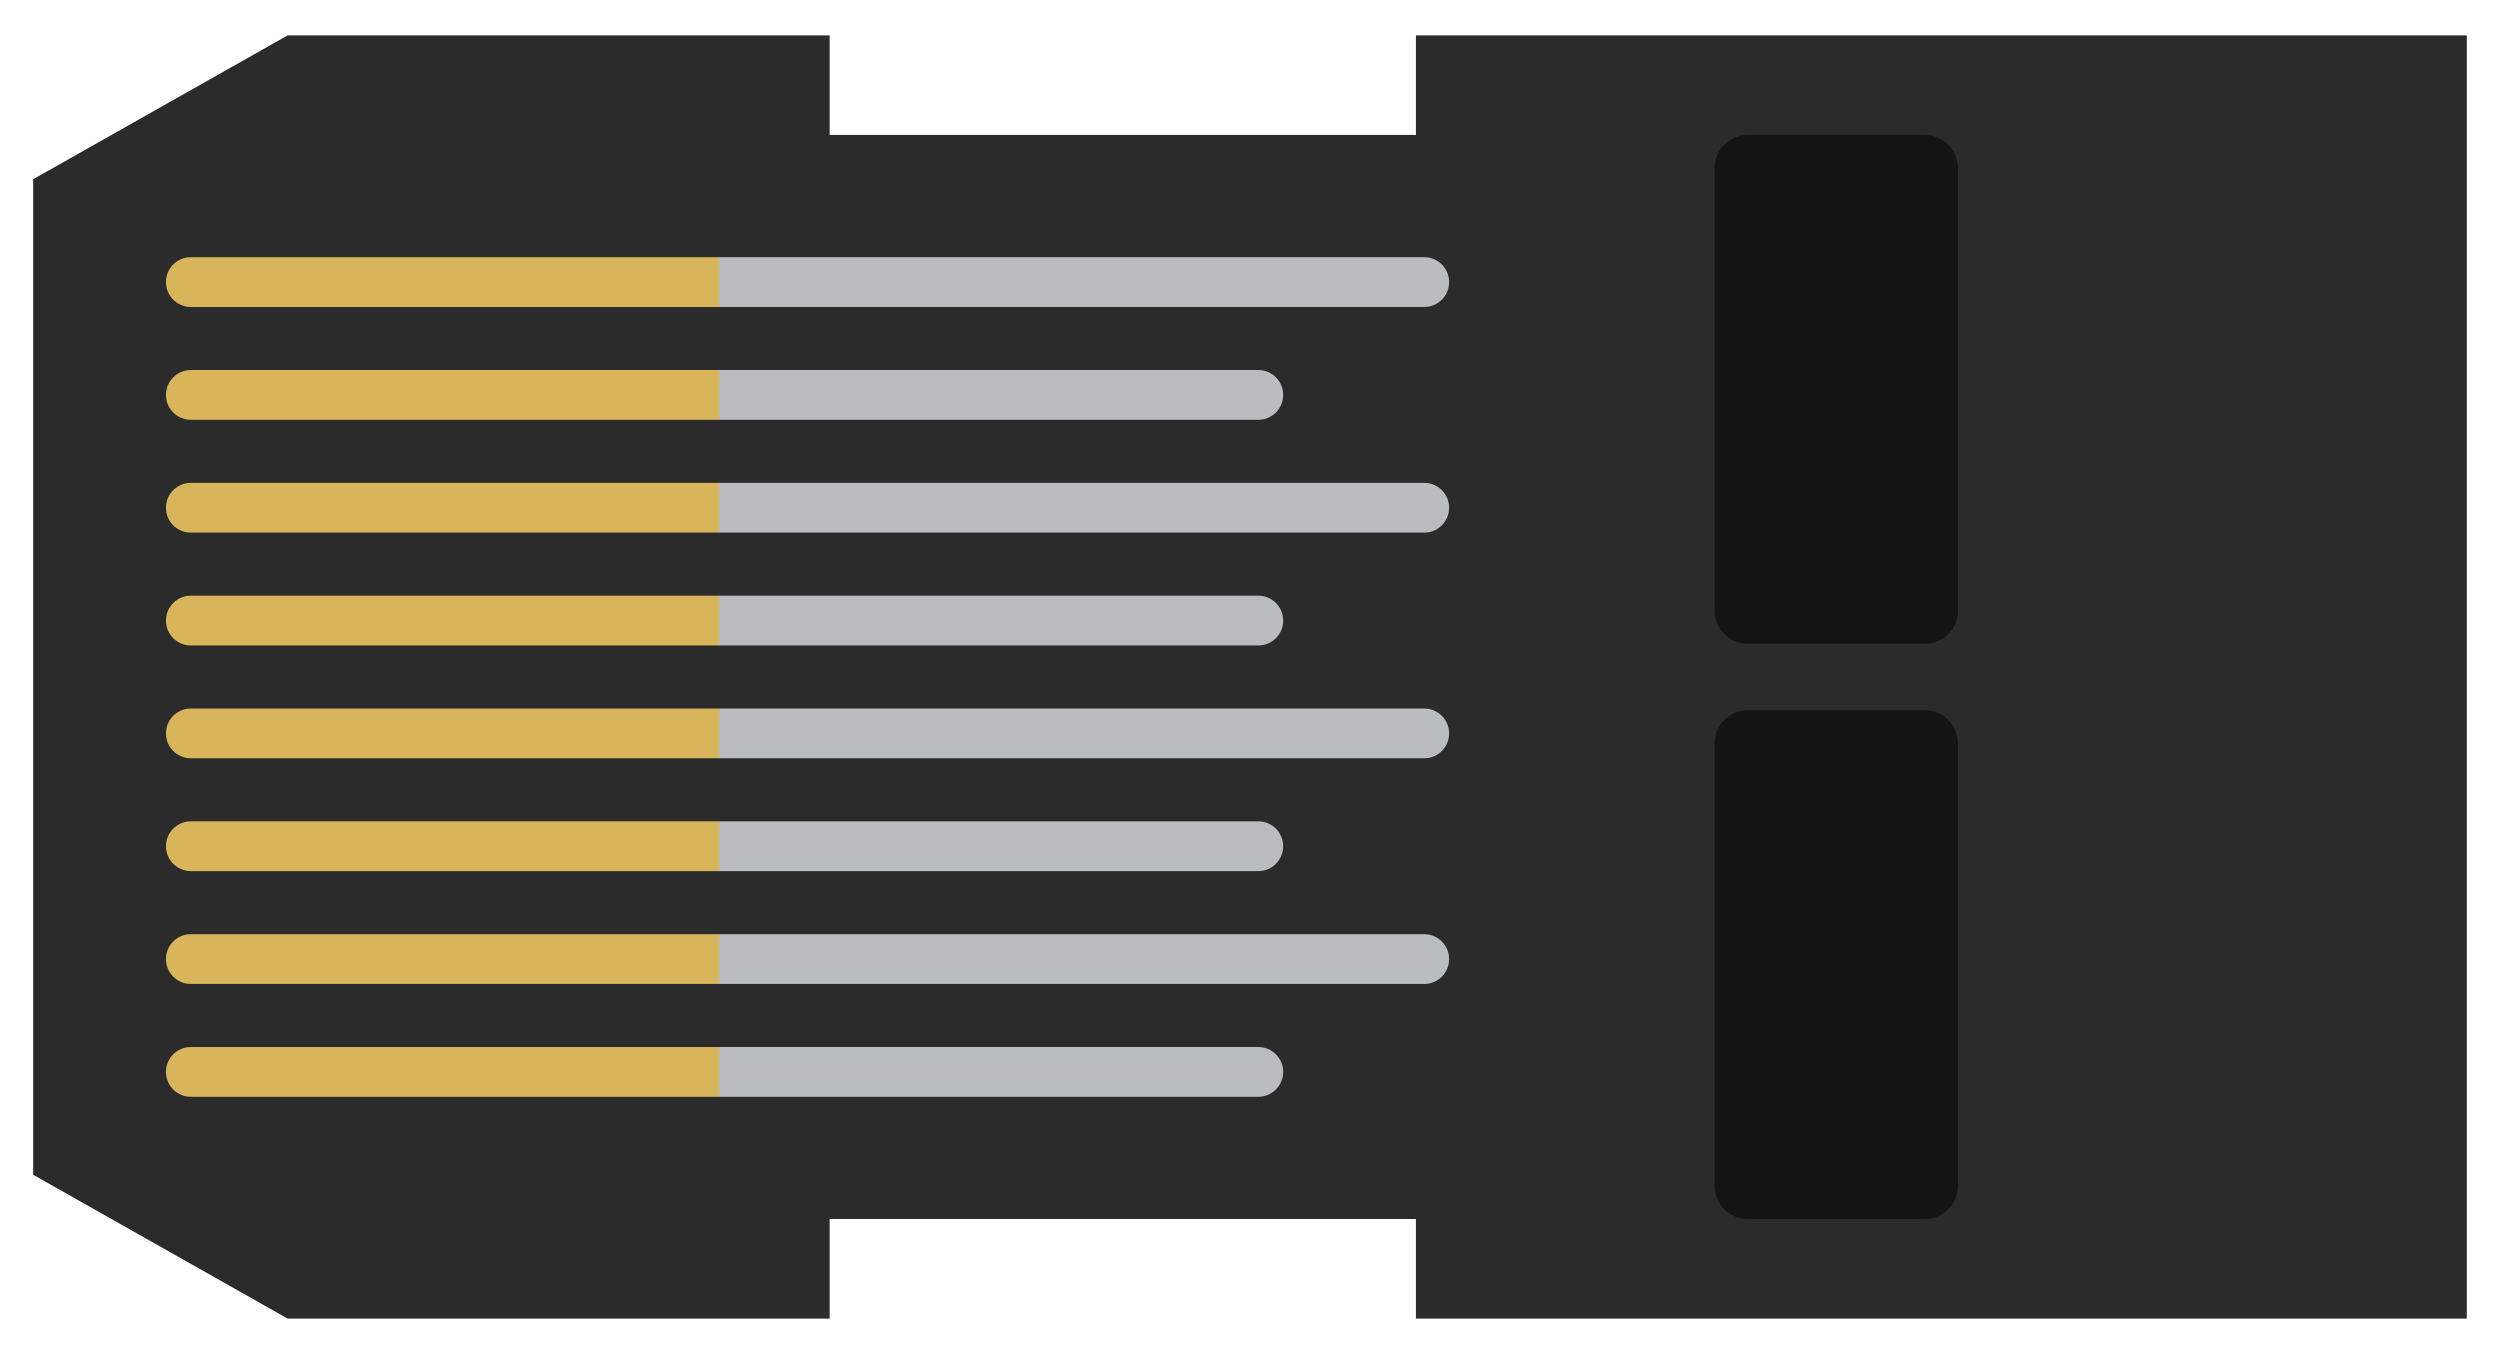
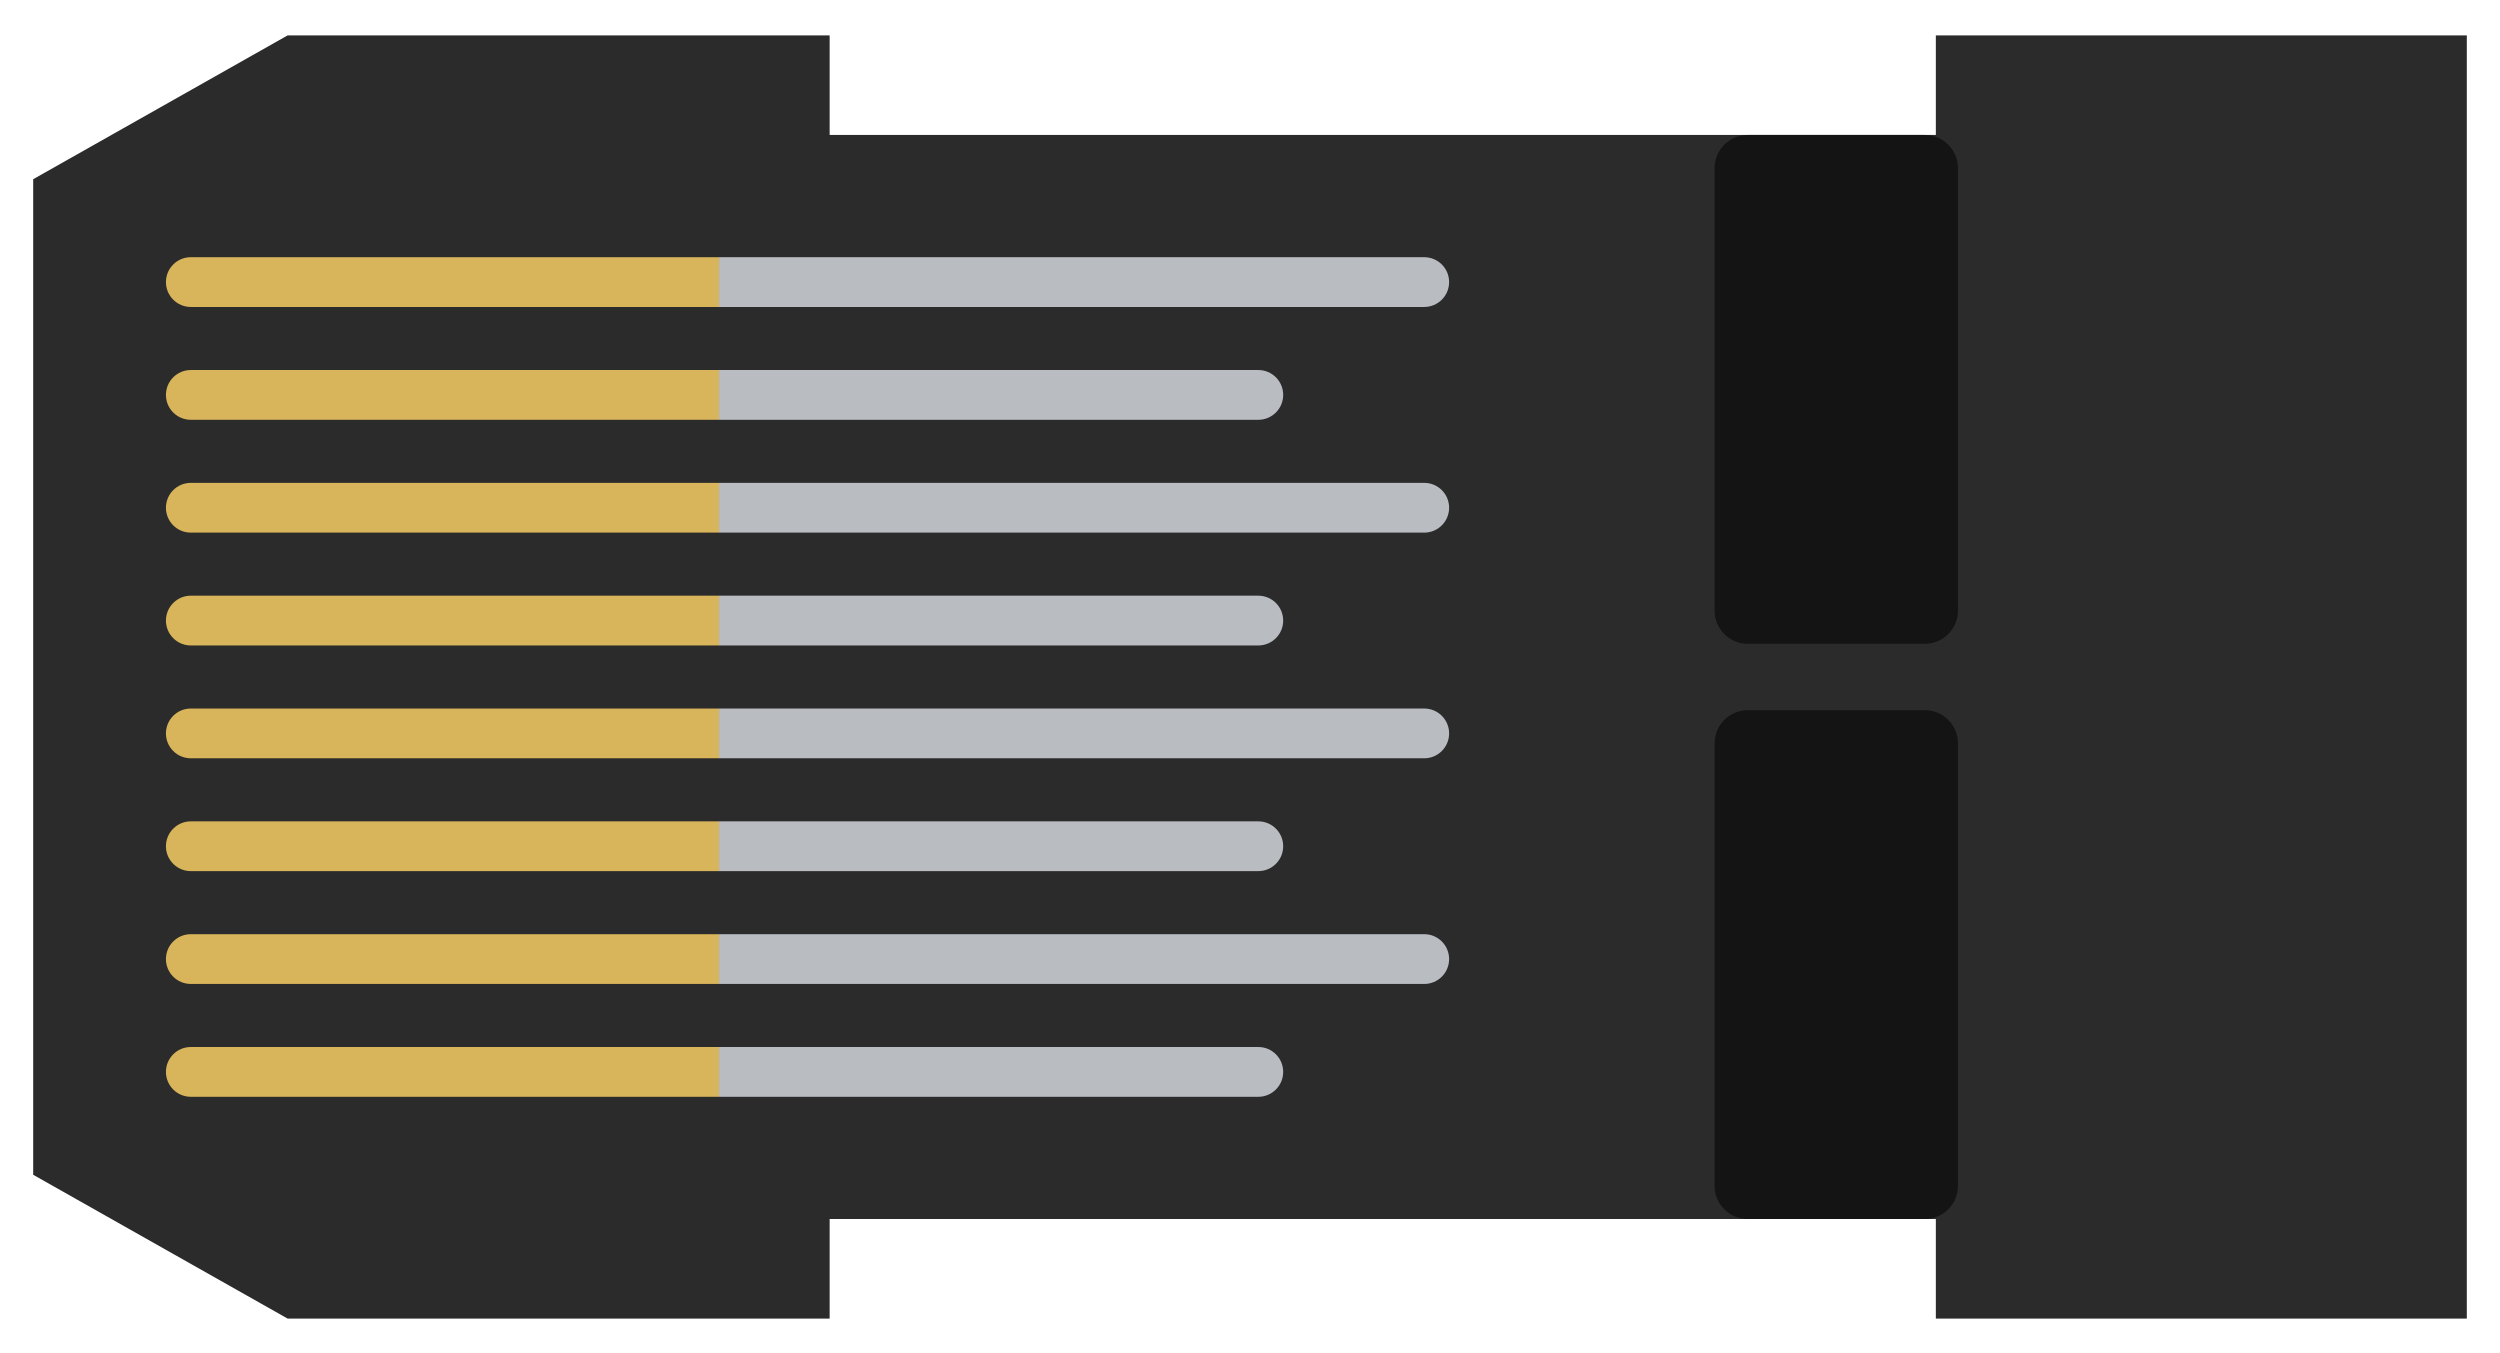
<svg xmlns="http://www.w3.org/2000/svg" width="22.60mm" height="12.23mm" viewBox="-11.30 -6.12 22.60 12.23">
  <g id="icon">
-     <path d="M -8.7 -5.8 L -3.8 -5.8 L -3.8 -4.9 L 1.5 -4.9 L 1.5 -5.8 L 11.0 -5.8 L 11.0 5.8 L 1.5 5.8 L 1.5 4.9 L -3.8 4.9 L -3.8 5.8 L -8.7 5.8 L -11.0 4.5 L -11.0 -4.5 Z" fill="#2b2b2b" stroke="none" />
+     <path d="M -8.7 -5.8 L -3.8 -5.8 L -3.8 -4.9 L 6.2 -4.9 L 6.2 -5.8 L 11.0 -5.8 L 11.0 5.8 L 6.2 5.8 L 6.2 4.9 L -3.8 4.9 L -3.8 5.8 L -8.7 5.8 L -11.0 4.5 L -11.0 -4.5 Z" fill="#2b2b2b" stroke="none" />
    <path d="M -4.800 -3.795 L -9.575 -3.795 A 0.225 0.225 0 0 0 -9.575 -3.345 L -4.800 -3.345 Z" fill="#d8b45a" stroke="none" />
    <path d="M -4.800 -3.795 L 1.575 -3.795 A 0.225 0.225 0 0 1 1.575 -3.345 L -4.800 -3.345 Z" fill="#b9bdc2" stroke="none" />
    <path d="M -4.800 -2.775 L -9.575 -2.775 A 0.225 0.225 0 0 0 -9.575 -2.325 L -4.800 -2.325 Z" fill="#d8b45a" stroke="none" />
    <path d="M -4.800 -2.775 L 0.075 -2.775 A 0.225 0.225 0 0 1 0.075 -2.325 L -4.800 -2.325 Z" fill="#b9bdc2" stroke="none" />
    <path d="M -4.800 -1.755 L -9.575 -1.755 A 0.225 0.225 0 0 0 -9.575 -1.305 L -4.800 -1.305 Z" fill="#d8b45a" stroke="none" />
    <path d="M -4.800 -1.755 L 1.575 -1.755 A 0.225 0.225 0 0 1 1.575 -1.305 L -4.800 -1.305 Z" fill="#b9bdc2" stroke="none" />
    <path d="M -4.800 -0.735 L -9.575 -0.735 A 0.225 0.225 0 0 0 -9.575 -0.285 L -4.800 -0.285 Z" fill="#d8b45a" stroke="none" />
    <path d="M -4.800 -0.735 L 0.075 -0.735 A 0.225 0.225 0 0 1 0.075 -0.285 L -4.800 -0.285 Z" fill="#b9bdc2" stroke="none" />
    <path d="M -4.800 0.285 L -9.575 0.285 A 0.225 0.225 0 0 0 -9.575 0.735 L -4.800 0.735 Z" fill="#d8b45a" stroke="none" />
    <path d="M -4.800 0.285 L 1.575 0.285 A 0.225 0.225 0 0 1 1.575 0.735 L -4.800 0.735 Z" fill="#b9bdc2" stroke="none" />
    <path d="M -4.800 1.305 L -9.575 1.305 A 0.225 0.225 0 0 0 -9.575 1.755 L -4.800 1.755 Z" fill="#d8b45a" stroke="none" />
    <path d="M -4.800 1.305 L 0.075 1.305 A 0.225 0.225 0 0 1 0.075 1.755 L -4.800 1.755 Z" fill="#b9bdc2" stroke="none" />
    <path d="M -4.800 2.325 L -9.575 2.325 A 0.225 0.225 0 0 0 -9.575 2.775 L -4.800 2.775 Z" fill="#d8b45a" stroke="none" />
    <path d="M -4.800 2.325 L 1.575 2.325 A 0.225 0.225 0 0 1 1.575 2.775 L -4.800 2.775 Z" fill="#b9bdc2" stroke="none" />
    <path d="M -4.800 3.345 L -9.575 3.345 A 0.225 0.225 0 0 0 -9.575 3.795 L -4.800 3.795 Z" fill="#d8b45a" stroke="none" />
    <path d="M -4.800 3.345 L 0.075 3.345 A 0.225 0.225 0 0 1 0.075 3.795 L -4.800 3.795 Z" fill="#b9bdc2" stroke="none" />
    <rect x="4.20" y="-4.90" width="2.20" height="4.60" rx="0.30" fill="#141414" stroke="none" />
    <rect x="4.20" y="0.30" width="2.20" height="4.60" rx="0.30" fill="#141414" stroke="none" />
  </g>
</svg>
